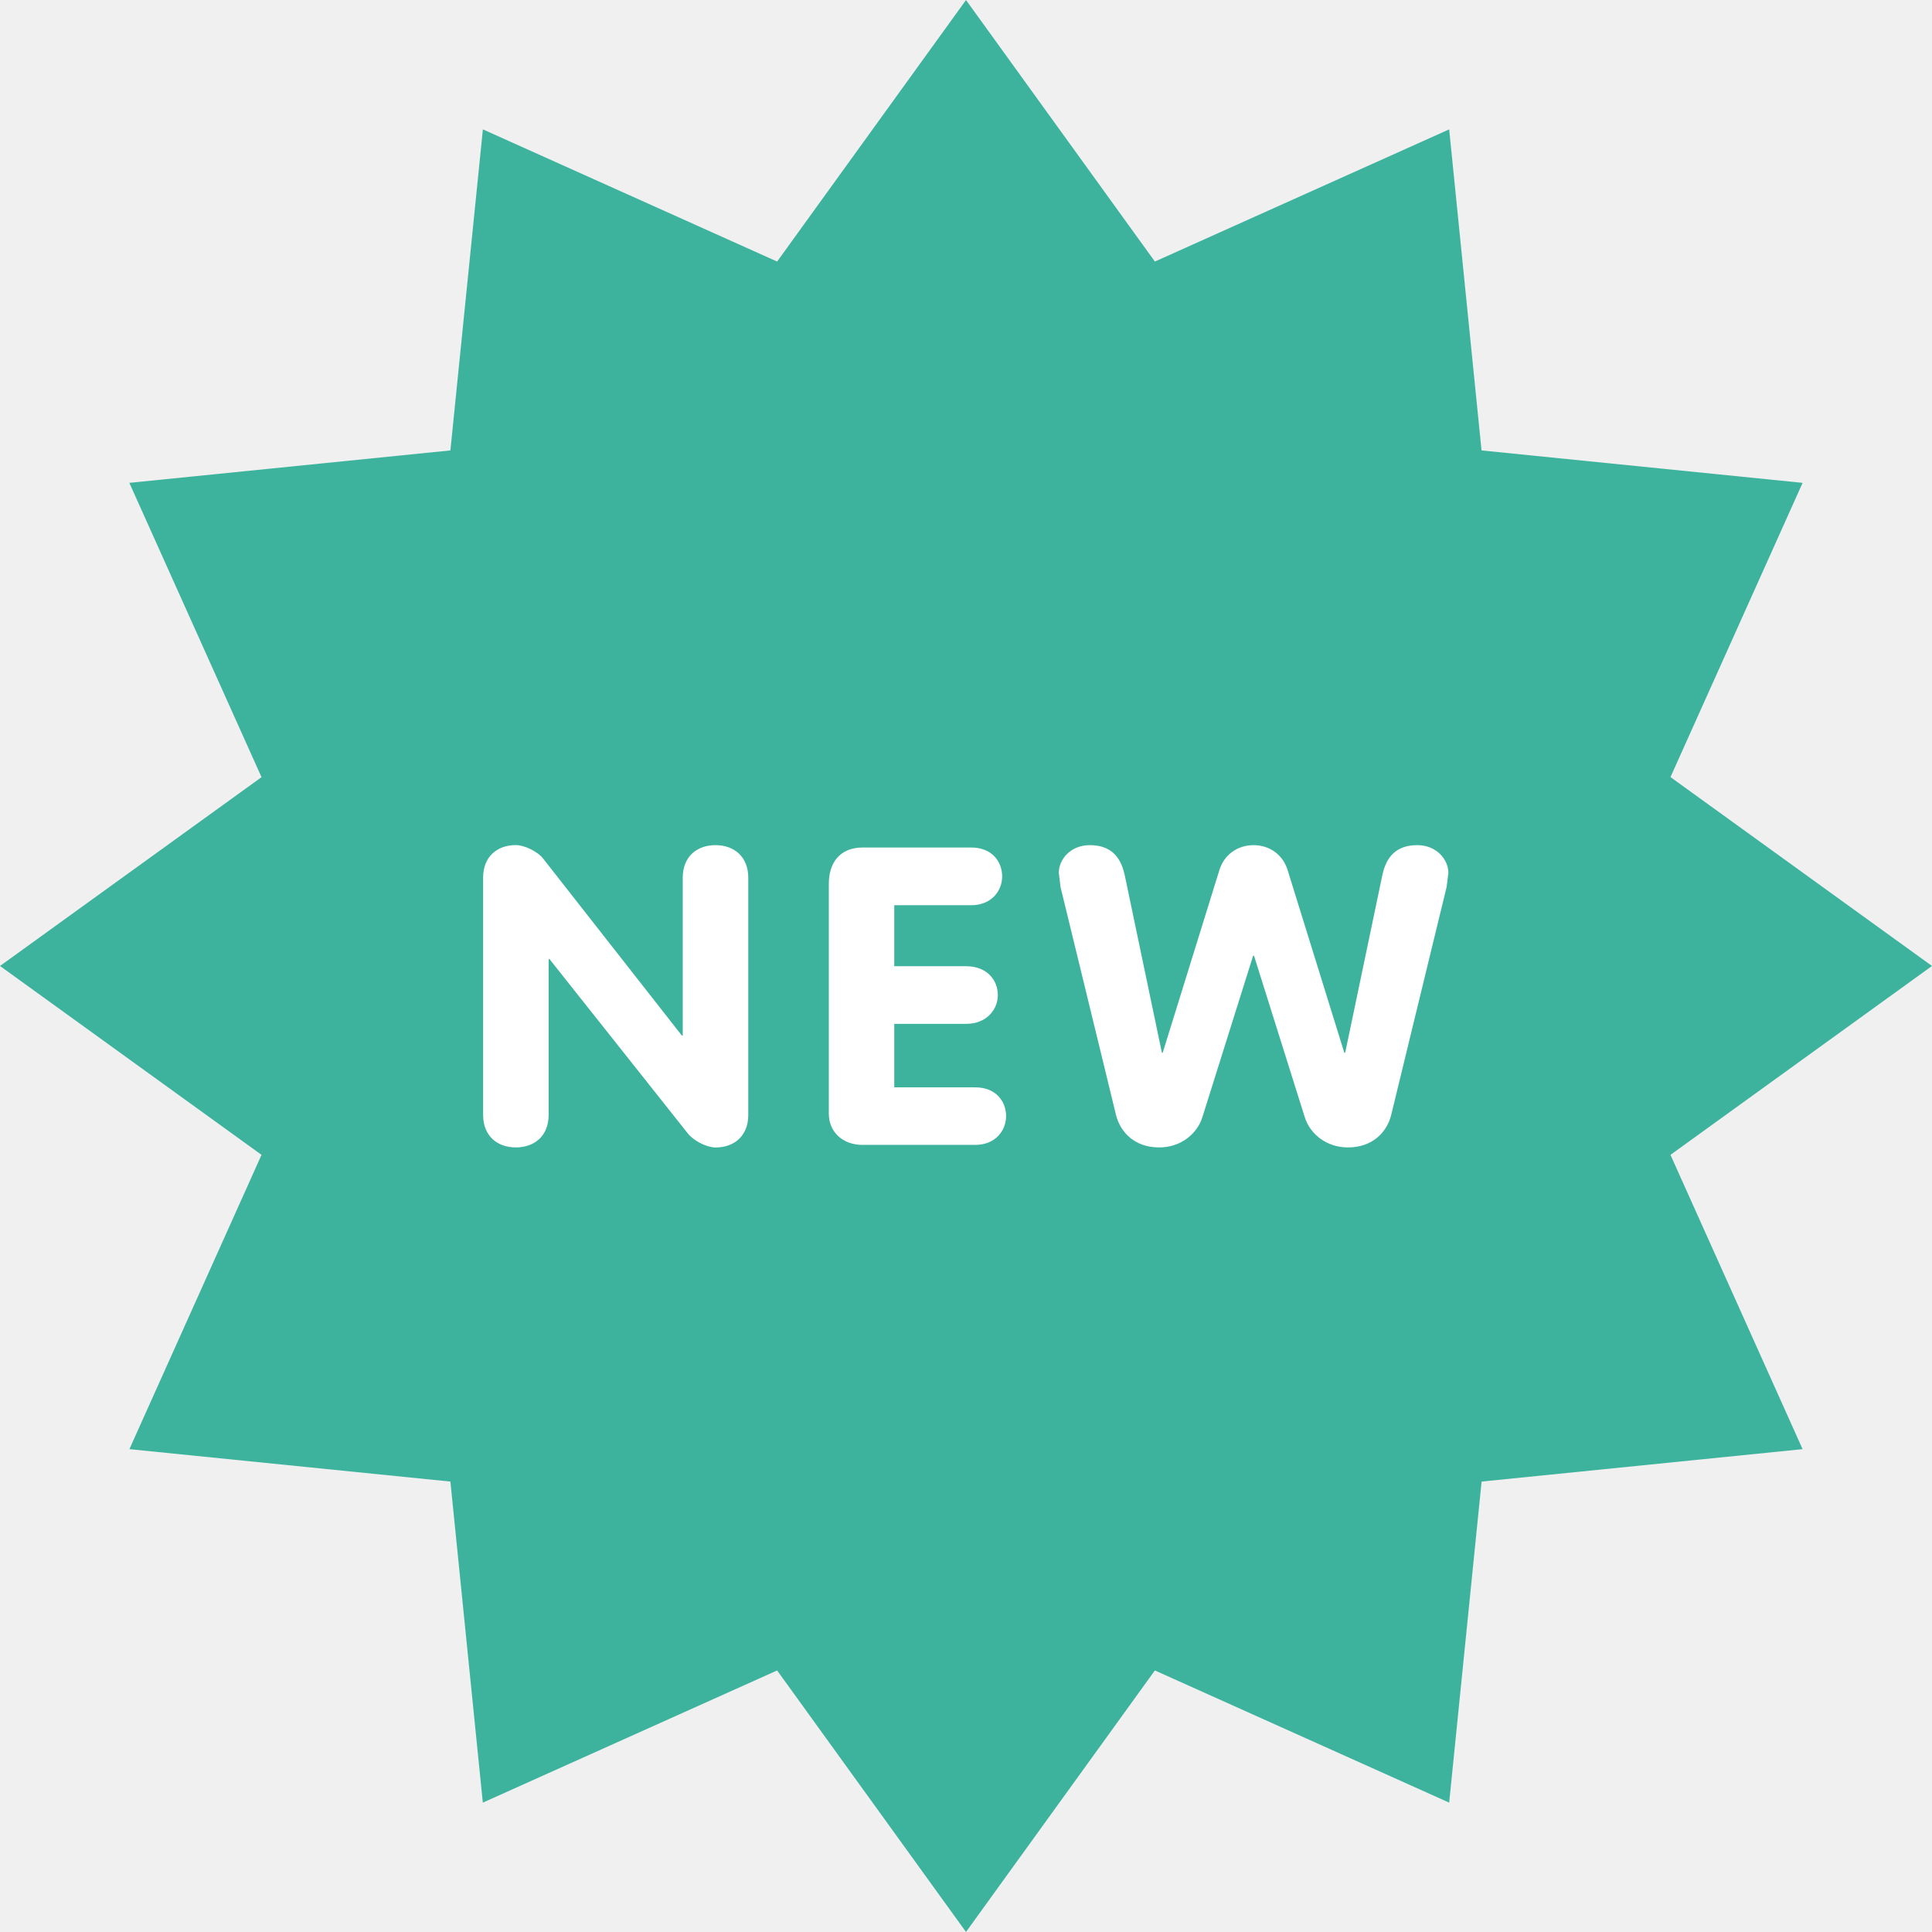
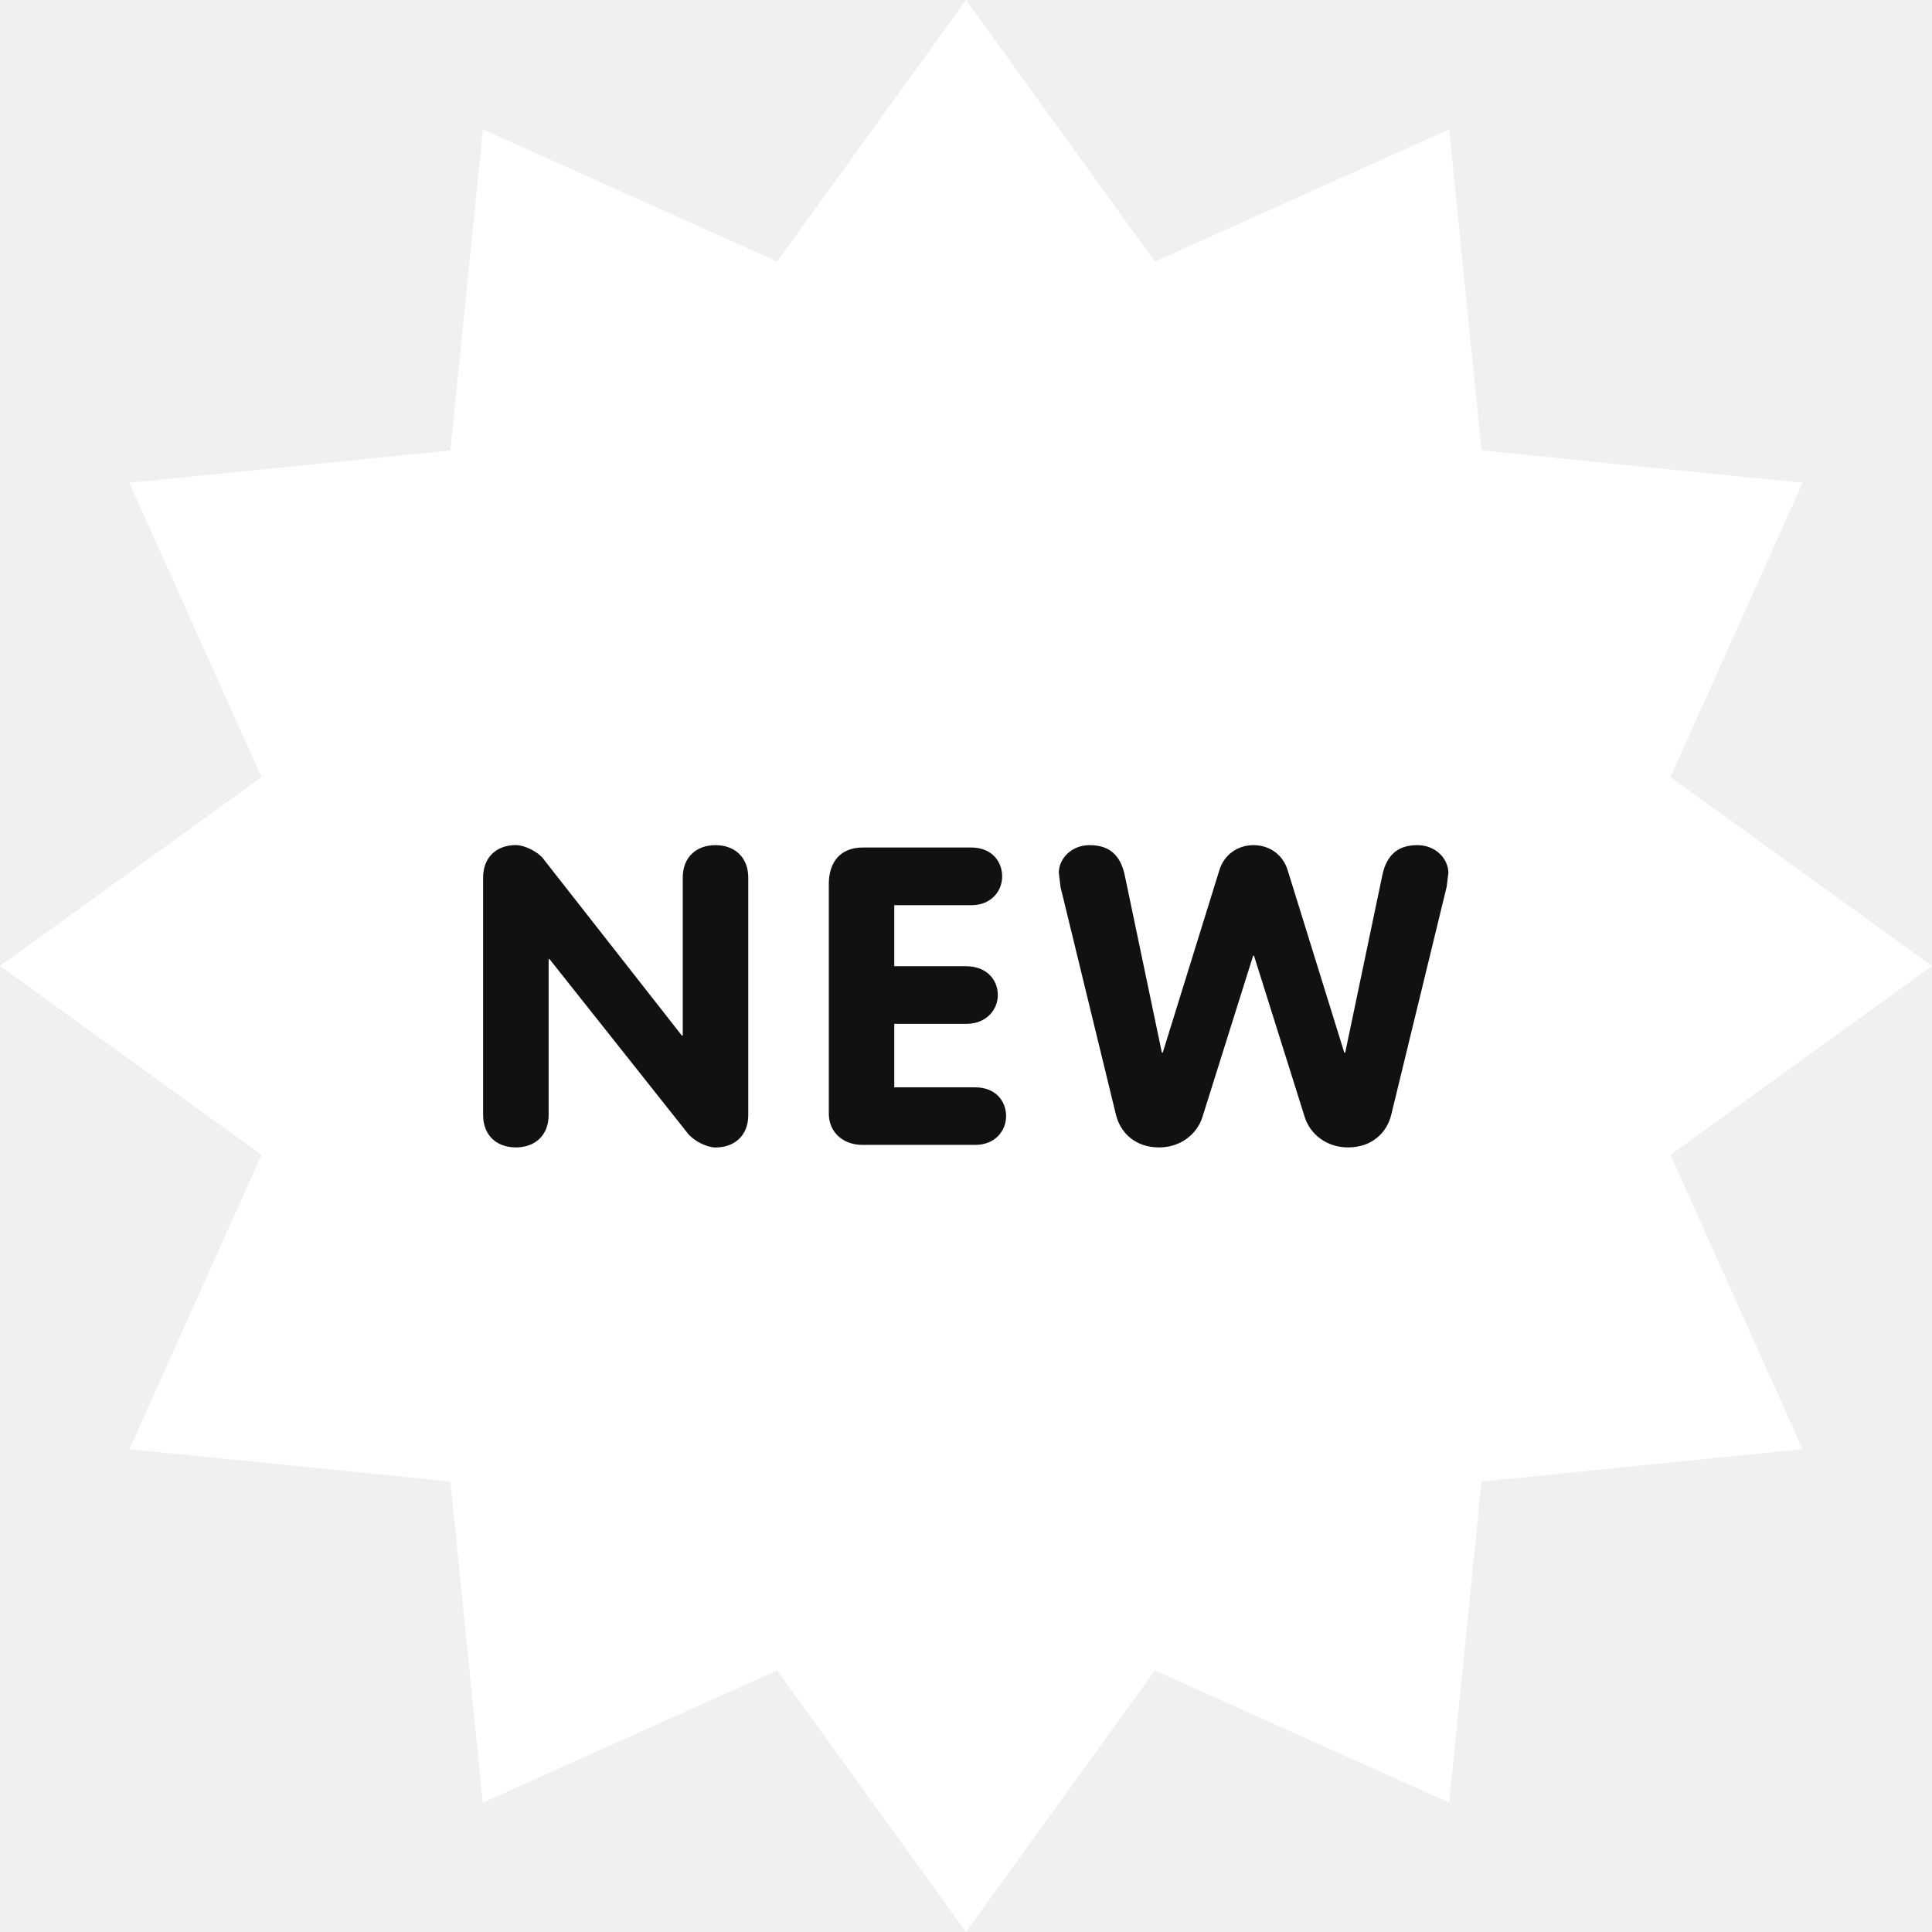
<svg xmlns="http://www.w3.org/2000/svg" version="1.1" id="Layer_1" x="0px" y="0px" viewBox="0 0 291.728 291.728" style="enable-background:new 0 0 291.728 291.728;" xml:space="preserve">
  <g>
-     <path style="fill:#3DB39E;" d="M291.728,145.86l-39.489,28.52l19.949,44.439l-48.469,4.896l-4.896,48.479l-44.439-19.959   l-28.52,39.489l-28.52-39.489l-44.439,19.959l-4.896-48.479l-48.469-4.896l19.949-44.439L0,145.86l39.489-28.511L19.53,72.909   l48.479-4.896l4.905-48.479l44.43,19.959l28.52-39.489l28.52,39.489l44.439-19.959l4.887,48.479l48.479,4.896l-19.949,44.43   C252.24,117.34,291.728,145.86,291.728,145.86z" />
-     <path style="fill:#FFFFFF;" d="M108.035,127.615c-2.836,0-4.942,1.76-4.942,4.914v23.834h-0.137L82.05,129.694   c-0.857-1.14-2.899-2.088-4.158-2.088c-2.836,0-4.942,1.76-4.942,4.914v35.823c0,3.155,2.106,4.914,4.942,4.914   c2.845,0,4.951-1.76,4.951-4.914v-23.514h0.137l20.907,26.35c0.921,1.14,2.89,2.088,4.149,2.088c2.845,0,4.951-1.76,4.951-4.914   V132.53C112.986,129.384,110.88,127.615,108.035,127.615z M147.241,164.186h-12.209v-9.583h10.823c3.173,0,4.814-2.206,4.814-4.349   c0-2.216-1.586-4.358-4.814-4.358h-10.823v-9.209h11.607c3.1,0,4.686-2.206,4.686-4.349c0-2.206-1.514-4.367-4.686-4.367h-16.357   c-3.492,0-5.133,2.334-5.133,5.498v34.684c0,2.836,2.17,4.723,5.079,4.723h17.014c3.1,0,4.677-2.197,4.677-4.349   C151.918,166.329,150.405,164.186,147.241,164.186z M214,127.615c-3.164,0-4.686,1.76-5.27,4.541l-5.607,26.797h-0.137   l-8.571-27.617c-0.72-2.27-2.699-3.72-5.133-3.72s-4.422,1.45-5.142,3.72l-8.571,27.617h-0.128l-5.607-26.797   c-0.593-2.781-2.106-4.541-5.279-4.541c-2.89,0-4.677,2.143-4.677,4.167l0.255,2.134l8.379,34.428   c0.656,2.644,2.836,4.914,6.528,4.914c3.228,0,5.735-2.024,6.528-4.604l7.65-24.335h0.137l7.65,24.335   c0.793,2.58,3.301,4.604,6.528,4.604c3.693,0,5.881-2.27,6.537-4.914l8.37-34.428l0.264-2.134   C218.678,129.758,216.9,127.615,214,127.615z" />
+     <path style="fill:#FFFFFF;" d="M291.728,145.86l-39.489,28.52l19.949,44.439l-48.469,4.896l-4.896,48.479l-44.439-19.959   l-28.52,39.489l-28.52-39.489l-44.439,19.959l-4.896-48.479l-48.469-4.896l19.949-44.439L0,145.86l39.489-28.511L19.53,72.909   l48.479-4.896l4.905-48.479l44.43,19.959l28.52-39.489l28.52,39.489l44.439-19.959l4.887,48.479l48.479,4.896l-19.949,44.43   C252.24,117.34,291.728,145.86,291.728,145.86z" />
+     <path style="fill:#111111;" d="M108.035,127.615c-2.836,0-4.942,1.76-4.942,4.914v23.834h-0.137L82.05,129.694   c-0.857-1.14-2.899-2.088-4.158-2.088c-2.836,0-4.942,1.76-4.942,4.914v35.823c0,3.155,2.106,4.914,4.942,4.914   c2.845,0,4.951-1.76,4.951-4.914v-23.514h0.137l20.907,26.35c0.921,1.14,2.89,2.088,4.149,2.088c2.845,0,4.951-1.76,4.951-4.914   V132.53C112.986,129.384,110.88,127.615,108.035,127.615z M147.241,164.186h-12.209v-9.583h10.823c3.173,0,4.814-2.206,4.814-4.349   c0-2.216-1.586-4.358-4.814-4.358h-10.823v-9.209h11.607c3.1,0,4.686-2.206,4.686-4.349c0-2.206-1.514-4.367-4.686-4.367h-16.357   c-3.492,0-5.133,2.334-5.133,5.498v34.684c0,2.836,2.17,4.723,5.079,4.723h17.014c3.1,0,4.677-2.197,4.677-4.349   C151.918,166.329,150.405,164.186,147.241,164.186z M214,127.615c-3.164,0-4.686,1.76-5.27,4.541l-5.607,26.797h-0.137   l-8.571-27.617c-0.72-2.27-2.699-3.72-5.133-3.72s-4.422,1.45-5.142,3.72l-8.571,27.617h-0.128l-5.607-26.797   c-0.593-2.781-2.106-4.541-5.279-4.541c-2.89,0-4.677,2.143-4.677,4.167l0.255,2.134l8.379,34.428   c0.656,2.644,2.836,4.914,6.528,4.914c3.228,0,5.735-2.024,6.528-4.604l7.65-24.335h0.137l7.65,24.335   c0.793,2.58,3.301,4.604,6.528,4.604c3.693,0,5.881-2.27,6.537-4.914l8.37-34.428l0.264-2.134   C218.678,129.758,216.9,127.615,214,127.615z" />
  </g>
  <g>
</g>
  <g>
</g>
  <g>
</g>
  <g>
</g>
  <g>
</g>
  <g>
</g>
  <g>
</g>
  <g>
</g>
  <g>
</g>
  <g>
</g>
  <g>
</g>
  <g>
</g>
  <g>
</g>
  <g>
</g>
  <g>
</g>
</svg>
